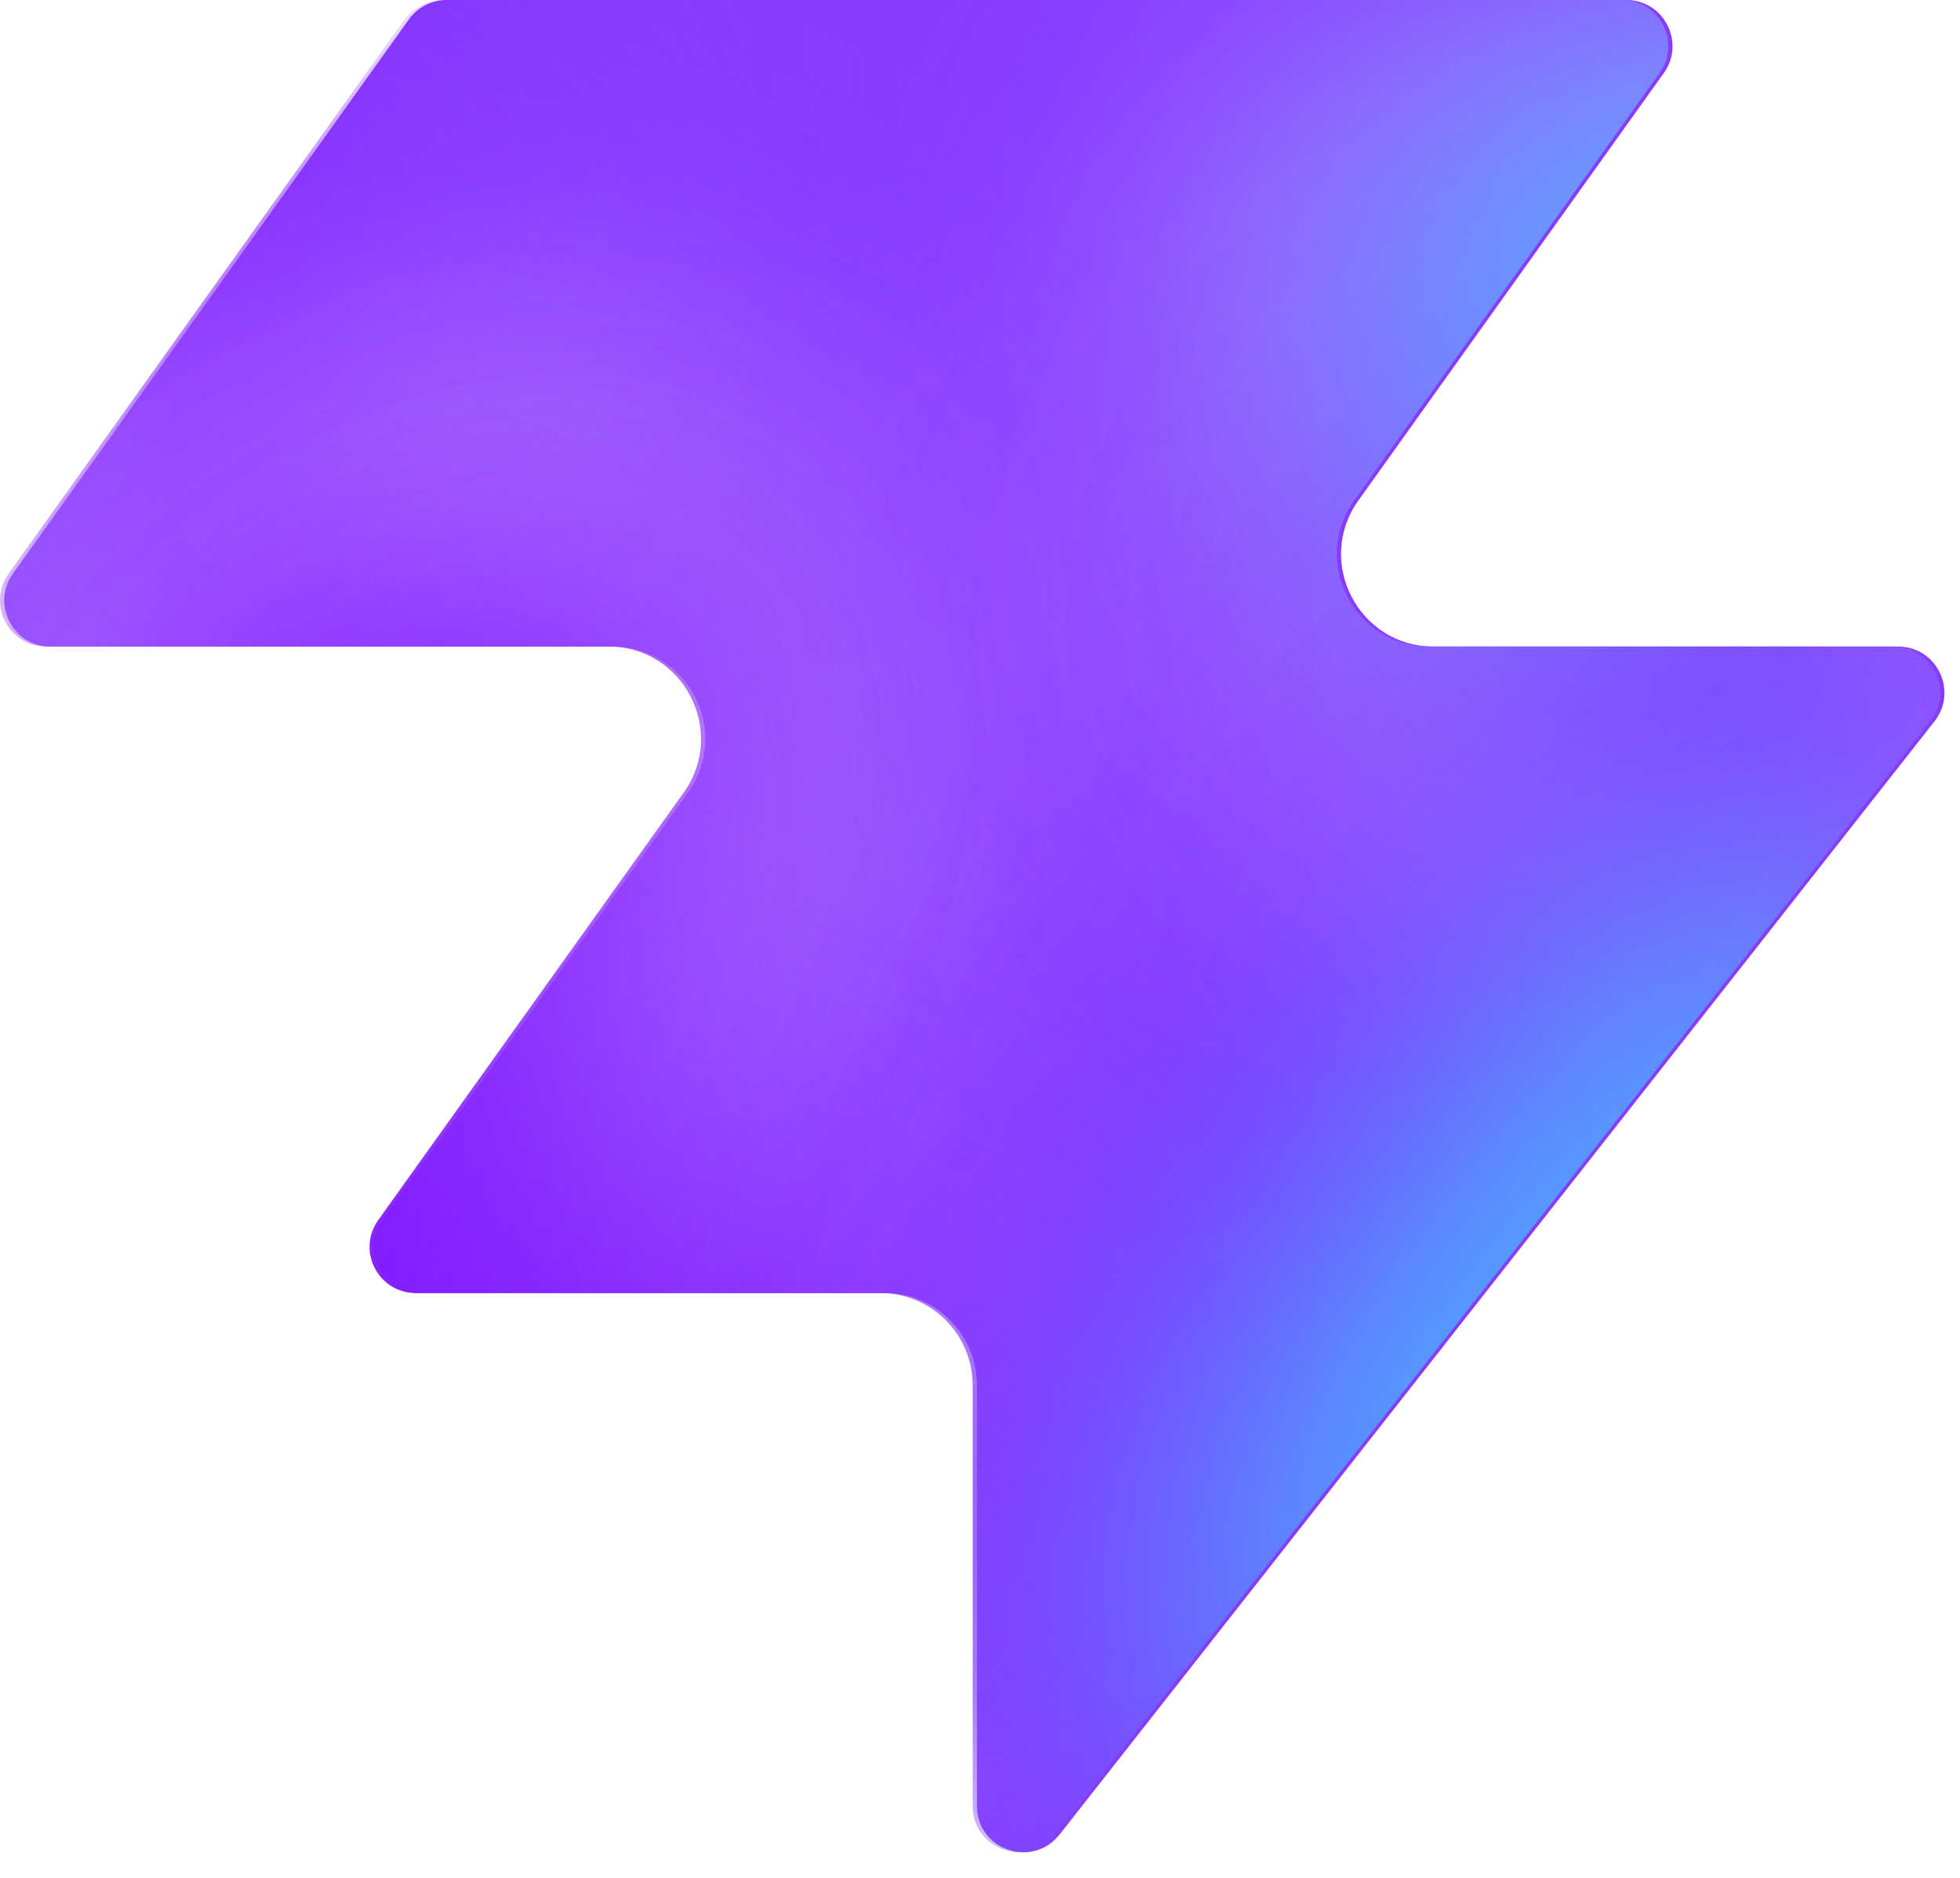
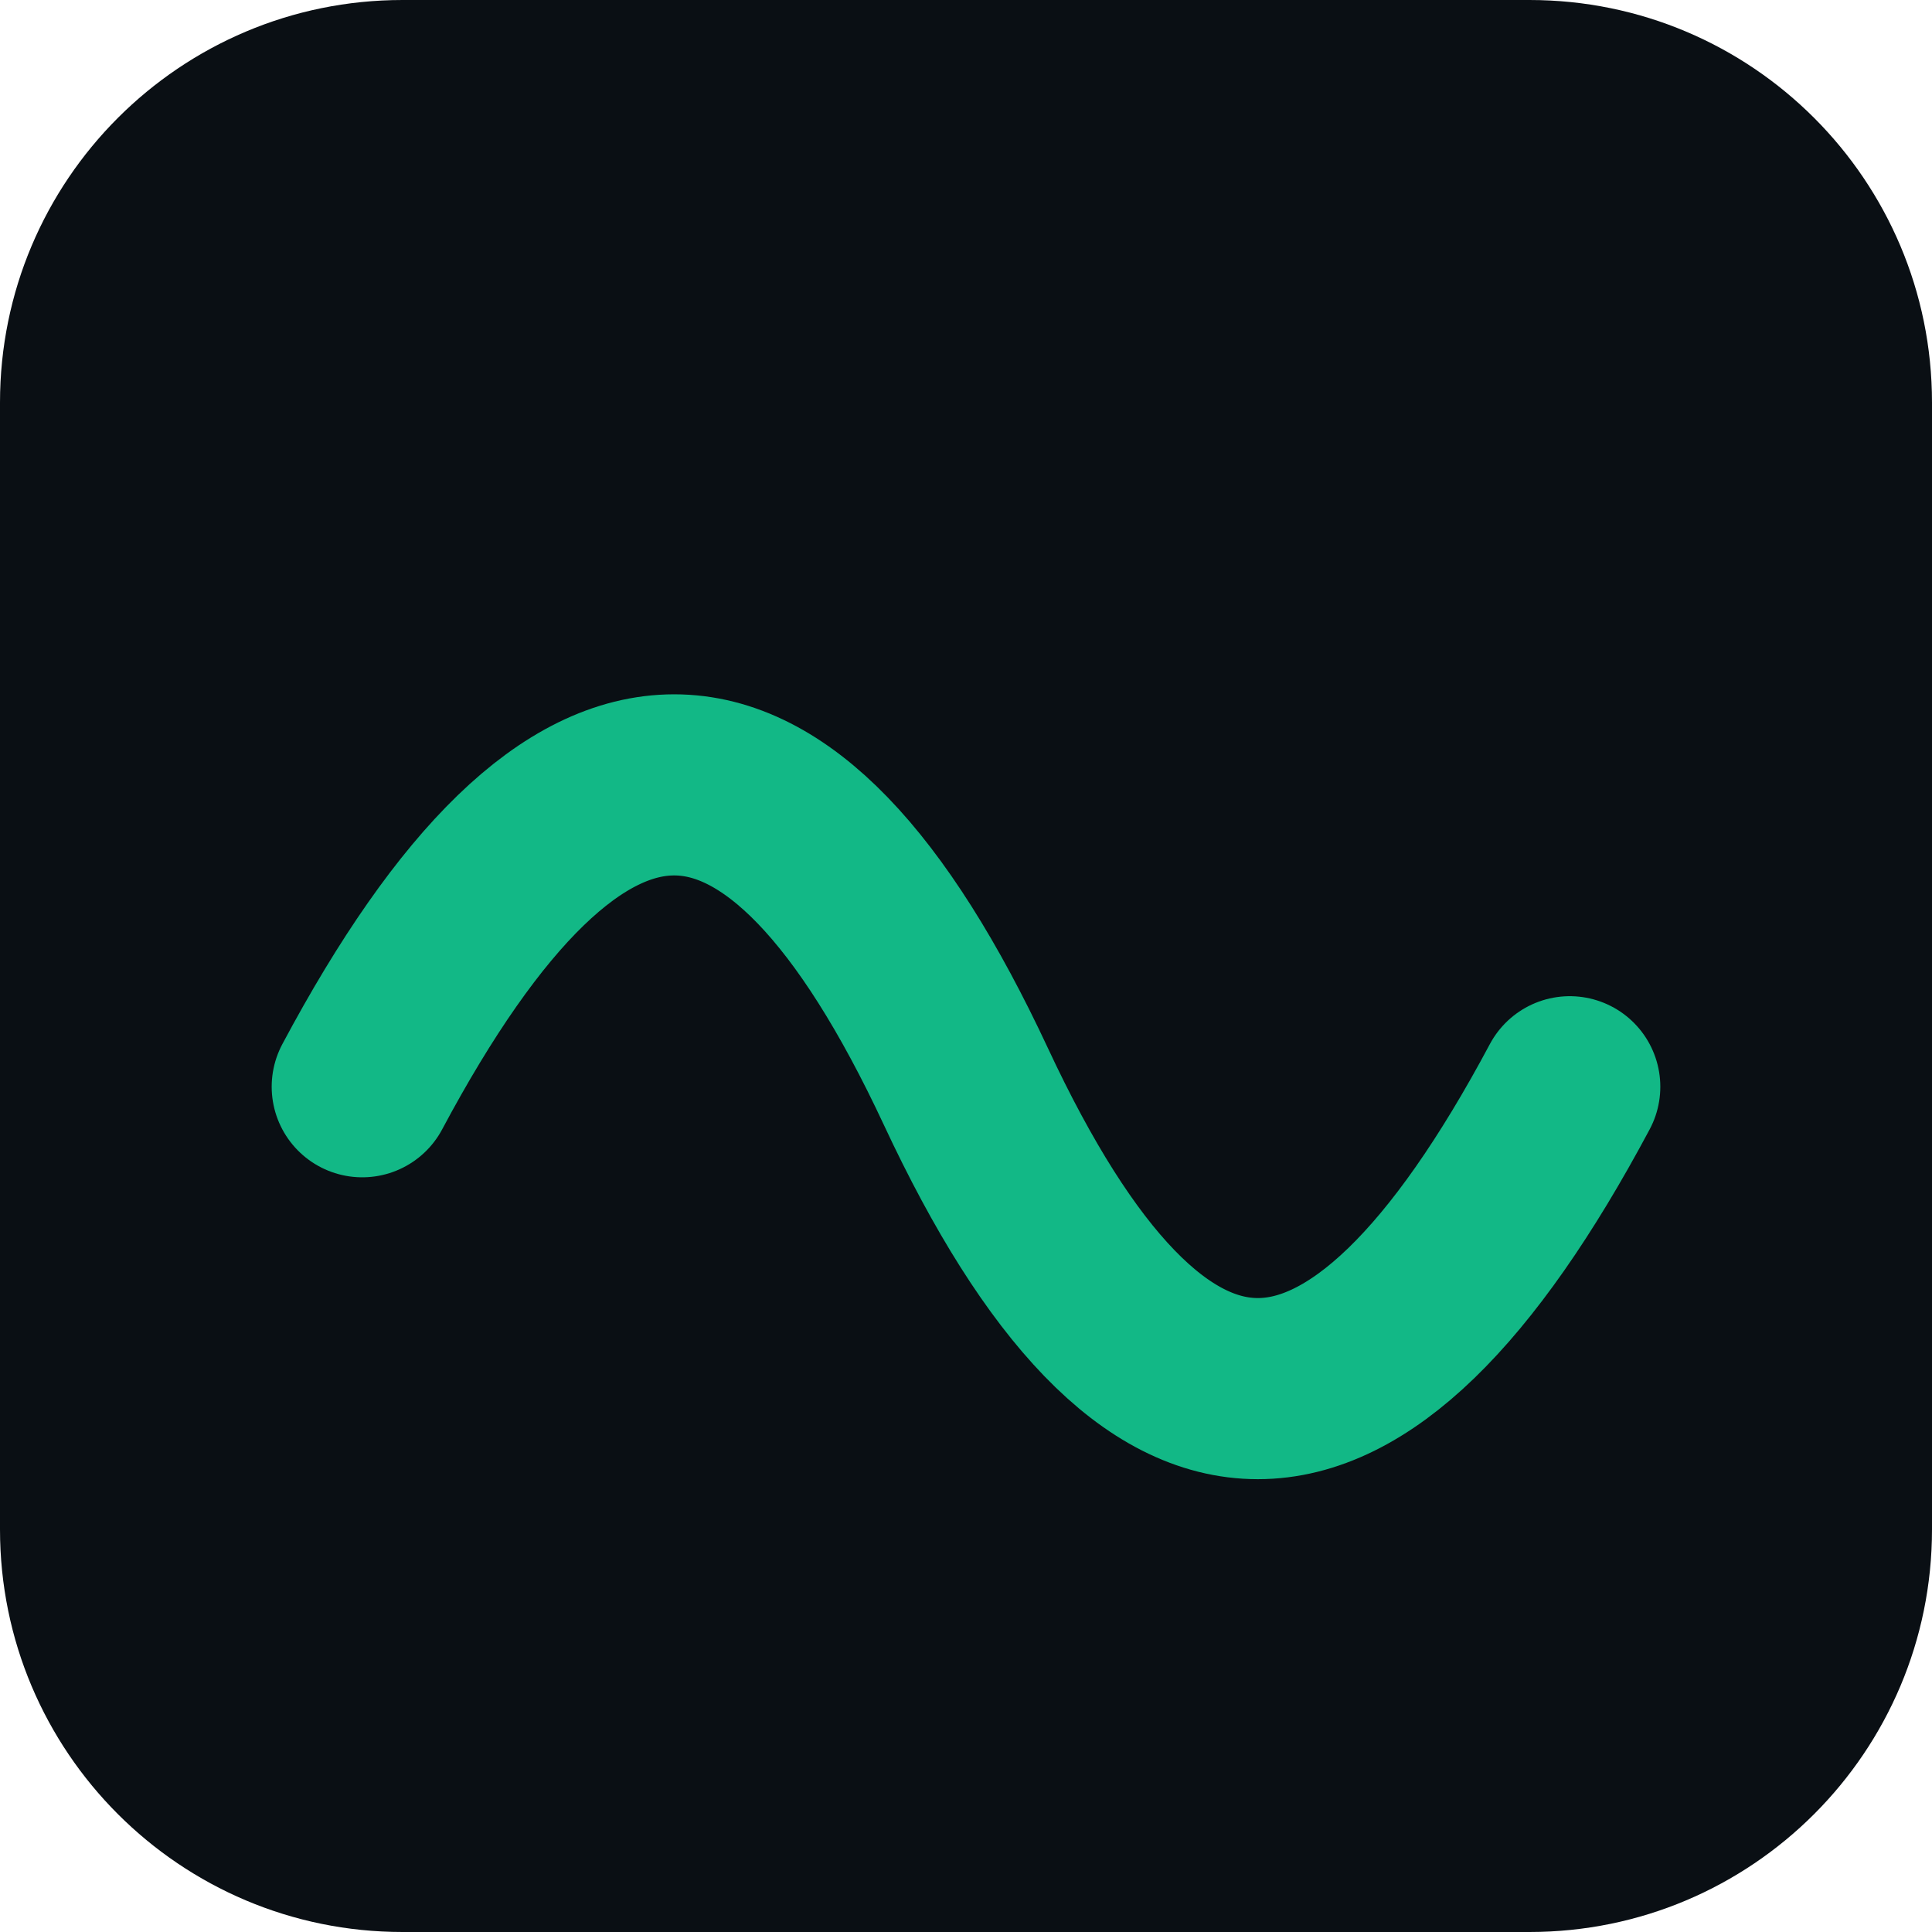
- <svg xmlns="http://www.w3.org/2000/svg" width="48" height="46" fill="none" viewBox="0 0 48 46">
-   <path fill="#863bff" d="M25.946 44.938c-.664.845-2.021.375-2.021-.698V33.937a2.26 2.26 0 0 0-2.262-2.262H10.287c-.92 0-1.456-1.04-.92-1.788l7.48-10.471c1.07-1.497 0-3.578-1.842-3.578H1.237c-.92 0-1.456-1.04-.92-1.788L10.013.474c.214-.297.556-.474.92-.474h28.894c.92 0 1.456 1.04.92 1.788l-7.48 10.471c-1.07 1.498 0 3.579 1.842 3.579h11.377c.943 0 1.473 1.088.89 1.83L25.947 44.94z" style="fill:#863bff;fill:color(display-p3 .525 .23 1);fill-opacity:1" />
-   <mask id="a" width="48" height="46" x="0" y="0" maskUnits="userSpaceOnUse" style="mask-type:alpha">
-     <path fill="#000" d="M25.842 44.938c-.664.844-2.021.375-2.021-.698V33.937a2.26 2.26 0 0 0-2.262-2.262H10.183c-.92 0-1.456-1.04-.92-1.788l7.48-10.471c1.07-1.498 0-3.579-1.842-3.579H1.133c-.92 0-1.456-1.04-.92-1.787L9.91.473c.214-.297.556-.474.92-.474h28.894c.92 0 1.456 1.04.92 1.788l-7.48 10.471c-1.07 1.498 0 3.578 1.842 3.578h11.377c.943 0 1.473 1.088.89 1.832L25.843 44.94z" style="fill:#000;fill-opacity:1" />
-   </mask>
-   <g mask="url(#a)">
-     <g filter="url(#b)">
-       <ellipse cx="5.508" cy="14.704" fill="#ede6ff" rx="5.508" ry="14.704" style="fill:#ede6ff;fill:color(display-p3 .927 .903 1);fill-opacity:1" transform="matrix(.00324 1 1 -.00324 -4.47 31.516)" />
-     </g>
-     <g filter="url(#c)">
-       <ellipse cx="10.399" cy="29.851" fill="#ede6ff" rx="10.399" ry="29.851" style="fill:#ede6ff;fill:color(display-p3 .927 .903 1);fill-opacity:1" transform="matrix(.00324 1 1 -.00324 -39.328 7.883)" />
-     </g>
-     <g filter="url(#d)">
-       <ellipse cx="5.508" cy="30.487" fill="#7e14ff" rx="5.508" ry="30.487" style="fill:#7e14ff;fill:color(display-p3 .492 .077 1);fill-opacity:1" transform="rotate(89.814 -25.913 -14.639)scale(1 -1)" />
-     </g>
-     <g filter="url(#e)">
-       <ellipse cx="5.508" cy="30.599" fill="#7e14ff" rx="5.508" ry="30.599" style="fill:#7e14ff;fill:color(display-p3 .492 .077 1);fill-opacity:1" transform="rotate(89.814 -32.644 -3.334)scale(1 -1)" />
-     </g>
-     <g filter="url(#f)">
-       <ellipse cx="5.508" cy="30.599" fill="#7e14ff" rx="5.508" ry="30.599" style="fill:#7e14ff;fill:color(display-p3 .492 .077 1);fill-opacity:1" transform="matrix(.00324 1 1 -.00324 -34.34 30.47)" />
-     </g>
-     <g filter="url(#g)">
-       <ellipse cx="14.072" cy="22.078" fill="#ede6ff" rx="14.072" ry="22.078" style="fill:#ede6ff;fill:color(display-p3 .927 .903 1);fill-opacity:1" transform="rotate(93.35 24.506 48.493)scale(-1 1)" />
-     </g>
-     <g filter="url(#h)">
-       <ellipse cx="3.47" cy="21.501" fill="#7e14ff" rx="3.47" ry="21.501" style="fill:#7e14ff;fill:color(display-p3 .492 .077 1);fill-opacity:1" transform="rotate(89.009 28.708 47.59)scale(-1 1)" />
-     </g>
-     <g filter="url(#i)">
-       <ellipse cx="3.47" cy="21.501" fill="#7e14ff" rx="3.47" ry="21.501" style="fill:#7e14ff;fill:color(display-p3 .492 .077 1);fill-opacity:1" transform="rotate(89.009 28.708 47.59)scale(-1 1)" />
-     </g>
-     <g filter="url(#j)">
-       <ellipse cx=".387" cy="8.972" fill="#7e14ff" rx="4.407" ry="29.108" style="fill:#7e14ff;fill:color(display-p3 .492 .077 1);fill-opacity:1" transform="rotate(39.51 .387 8.972)" />
-     </g>
-     <g filter="url(#k)">
-       <ellipse cx="47.523" cy="-6.092" fill="#7e14ff" rx="4.407" ry="29.108" style="fill:#7e14ff;fill:color(display-p3 .492 .077 1);fill-opacity:1" transform="rotate(37.892 47.523 -6.092)" />
-     </g>
-     <g filter="url(#l)">
-       <ellipse cx="41.412" cy="6.333" fill="#47bfff" rx="5.971" ry="9.665" style="fill:#47bfff;fill:color(display-p3 .28 .748 1);fill-opacity:1" transform="rotate(37.892 41.412 6.333)" />
-     </g>
-     <g filter="url(#m)">
-       <ellipse cx="-1.879" cy="38.332" fill="#7e14ff" rx="4.407" ry="29.108" style="fill:#7e14ff;fill:color(display-p3 .492 .077 1);fill-opacity:1" transform="rotate(37.892 -1.88 38.332)" />
-     </g>
-     <g filter="url(#n)">
-       <ellipse cx="-1.879" cy="38.332" fill="#7e14ff" rx="4.407" ry="29.108" style="fill:#7e14ff;fill:color(display-p3 .492 .077 1);fill-opacity:1" transform="rotate(37.892 -1.88 38.332)" />
-     </g>
-     <g filter="url(#o)">
-       <ellipse cx="35.651" cy="29.907" fill="#7e14ff" rx="4.407" ry="29.108" style="fill:#7e14ff;fill:color(display-p3 .492 .077 1);fill-opacity:1" transform="rotate(37.892 35.651 29.907)" />
-     </g>
-     <g filter="url(#p)">
-       <ellipse cx="38.418" cy="32.4" fill="#47bfff" rx="5.971" ry="15.297" style="fill:#47bfff;fill:color(display-p3 .28 .748 1);fill-opacity:1" transform="rotate(37.892 38.418 32.4)" />
-     </g>
-   </g>
-   <defs>
-     <filter id="b" width="60.045" height="41.654" x="-19.77" y="16.149" color-interpolation-filters="sRGB" filterUnits="userSpaceOnUse">
-       <feFlood flood-opacity="0" result="BackgroundImageFix" />
-       <feBlend in="SourceGraphic" in2="BackgroundImageFix" result="shape" />
-       <feGaussianBlur result="effect1_foregroundBlur_2002_17158" stdDeviation="7.659" />
-     </filter>
-     <filter id="c" width="90.34" height="51.437" x="-54.613" y="-7.533" color-interpolation-filters="sRGB" filterUnits="userSpaceOnUse">
-       <feFlood flood-opacity="0" result="BackgroundImageFix" />
-       <feBlend in="SourceGraphic" in2="BackgroundImageFix" result="shape" />
-       <feGaussianBlur result="effect1_foregroundBlur_2002_17158" stdDeviation="7.659" />
-     </filter>
-     <filter id="d" width="79.355" height="29.4" x="-49.64" y="2.03" color-interpolation-filters="sRGB" filterUnits="userSpaceOnUse">
-       <feFlood flood-opacity="0" result="BackgroundImageFix" />
-       <feBlend in="SourceGraphic" in2="BackgroundImageFix" result="shape" />
-       <feGaussianBlur result="effect1_foregroundBlur_2002_17158" stdDeviation="4.596" />
-     </filter>
-     <filter id="e" width="79.579" height="29.4" x="-45.045" y="20.029" color-interpolation-filters="sRGB" filterUnits="userSpaceOnUse">
-       <feFlood flood-opacity="0" result="BackgroundImageFix" />
-       <feBlend in="SourceGraphic" in2="BackgroundImageFix" result="shape" />
-       <feGaussianBlur result="effect1_foregroundBlur_2002_17158" stdDeviation="4.596" />
-     </filter>
-     <filter id="f" width="79.579" height="29.4" x="-43.513" y="21.178" color-interpolation-filters="sRGB" filterUnits="userSpaceOnUse">
-       <feFlood flood-opacity="0" result="BackgroundImageFix" />
-       <feBlend in="SourceGraphic" in2="BackgroundImageFix" result="shape" />
-       <feGaussianBlur result="effect1_foregroundBlur_2002_17158" stdDeviation="4.596" />
-     </filter>
-     <filter id="g" width="74.749" height="58.852" x="15.756" y="-17.901" color-interpolation-filters="sRGB" filterUnits="userSpaceOnUse">
-       <feFlood flood-opacity="0" result="BackgroundImageFix" />
-       <feBlend in="SourceGraphic" in2="BackgroundImageFix" result="shape" />
-       <feGaussianBlur result="effect1_foregroundBlur_2002_17158" stdDeviation="7.659" />
-     </filter>
-     <filter id="h" width="61.377" height="25.362" x="23.548" y="2.284" color-interpolation-filters="sRGB" filterUnits="userSpaceOnUse">
-       <feFlood flood-opacity="0" result="BackgroundImageFix" />
-       <feBlend in="SourceGraphic" in2="BackgroundImageFix" result="shape" />
-       <feGaussianBlur result="effect1_foregroundBlur_2002_17158" stdDeviation="4.596" />
-     </filter>
-     <filter id="i" width="61.377" height="25.362" x="23.548" y="2.284" color-interpolation-filters="sRGB" filterUnits="userSpaceOnUse">
-       <feFlood flood-opacity="0" result="BackgroundImageFix" />
-       <feBlend in="SourceGraphic" in2="BackgroundImageFix" result="shape" />
-       <feGaussianBlur result="effect1_foregroundBlur_2002_17158" stdDeviation="4.596" />
-     </filter>
-     <filter id="j" width="56.045" height="63.649" x="-27.636" y="-22.853" color-interpolation-filters="sRGB" filterUnits="userSpaceOnUse">
-       <feFlood flood-opacity="0" result="BackgroundImageFix" />
-       <feBlend in="SourceGraphic" in2="BackgroundImageFix" result="shape" />
-       <feGaussianBlur result="effect1_foregroundBlur_2002_17158" stdDeviation="4.596" />
-     </filter>
-     <filter id="k" width="54.814" height="64.646" x="20.116" y="-38.415" color-interpolation-filters="sRGB" filterUnits="userSpaceOnUse">
-       <feFlood flood-opacity="0" result="BackgroundImageFix" />
-       <feBlend in="SourceGraphic" in2="BackgroundImageFix" result="shape" />
-       <feGaussianBlur result="effect1_foregroundBlur_2002_17158" stdDeviation="4.596" />
-     </filter>
-     <filter id="l" width="33.541" height="35.313" x="24.641" y="-11.323" color-interpolation-filters="sRGB" filterUnits="userSpaceOnUse">
-       <feFlood flood-opacity="0" result="BackgroundImageFix" />
-       <feBlend in="SourceGraphic" in2="BackgroundImageFix" result="shape" />
-       <feGaussianBlur result="effect1_foregroundBlur_2002_17158" stdDeviation="4.596" />
-     </filter>
-     <filter id="m" width="54.814" height="64.646" x="-29.286" y="6.009" color-interpolation-filters="sRGB" filterUnits="userSpaceOnUse">
-       <feFlood flood-opacity="0" result="BackgroundImageFix" />
-       <feBlend in="SourceGraphic" in2="BackgroundImageFix" result="shape" />
-       <feGaussianBlur result="effect1_foregroundBlur_2002_17158" stdDeviation="4.596" />
-     </filter>
-     <filter id="n" width="54.814" height="64.646" x="-29.286" y="6.009" color-interpolation-filters="sRGB" filterUnits="userSpaceOnUse">
-       <feFlood flood-opacity="0" result="BackgroundImageFix" />
-       <feBlend in="SourceGraphic" in2="BackgroundImageFix" result="shape" />
-       <feGaussianBlur result="effect1_foregroundBlur_2002_17158" stdDeviation="4.596" />
-     </filter>
-     <filter id="o" width="54.814" height="64.646" x="8.244" y="-2.416" color-interpolation-filters="sRGB" filterUnits="userSpaceOnUse">
-       <feFlood flood-opacity="0" result="BackgroundImageFix" />
-       <feBlend in="SourceGraphic" in2="BackgroundImageFix" result="shape" />
-       <feGaussianBlur result="effect1_foregroundBlur_2002_17158" stdDeviation="4.596" />
-     </filter>
-     <filter id="p" width="39.409" height="43.623" x="18.713" y="10.588" color-interpolation-filters="sRGB" filterUnits="userSpaceOnUse">
-       <feFlood flood-opacity="0" result="BackgroundImageFix" />
-       <feBlend in="SourceGraphic" in2="BackgroundImageFix" result="shape" />
-       <feGaussianBlur result="effect1_foregroundBlur_2002_17158" stdDeviation="4.596" />
-     </filter>
-   </defs>
+ <svg xmlns="http://www.w3.org/2000/svg" width="48" height="48" viewBox="0 0 48 48">
+   <rect width="48" height="48" rx="10" fill="#0A0F14" />
+   <path d="M9 27 Q 17 12 24 27 T 39 27" fill="none" stroke="#12B886" stroke-width="4.5" stroke-linecap="round" />
</svg>
